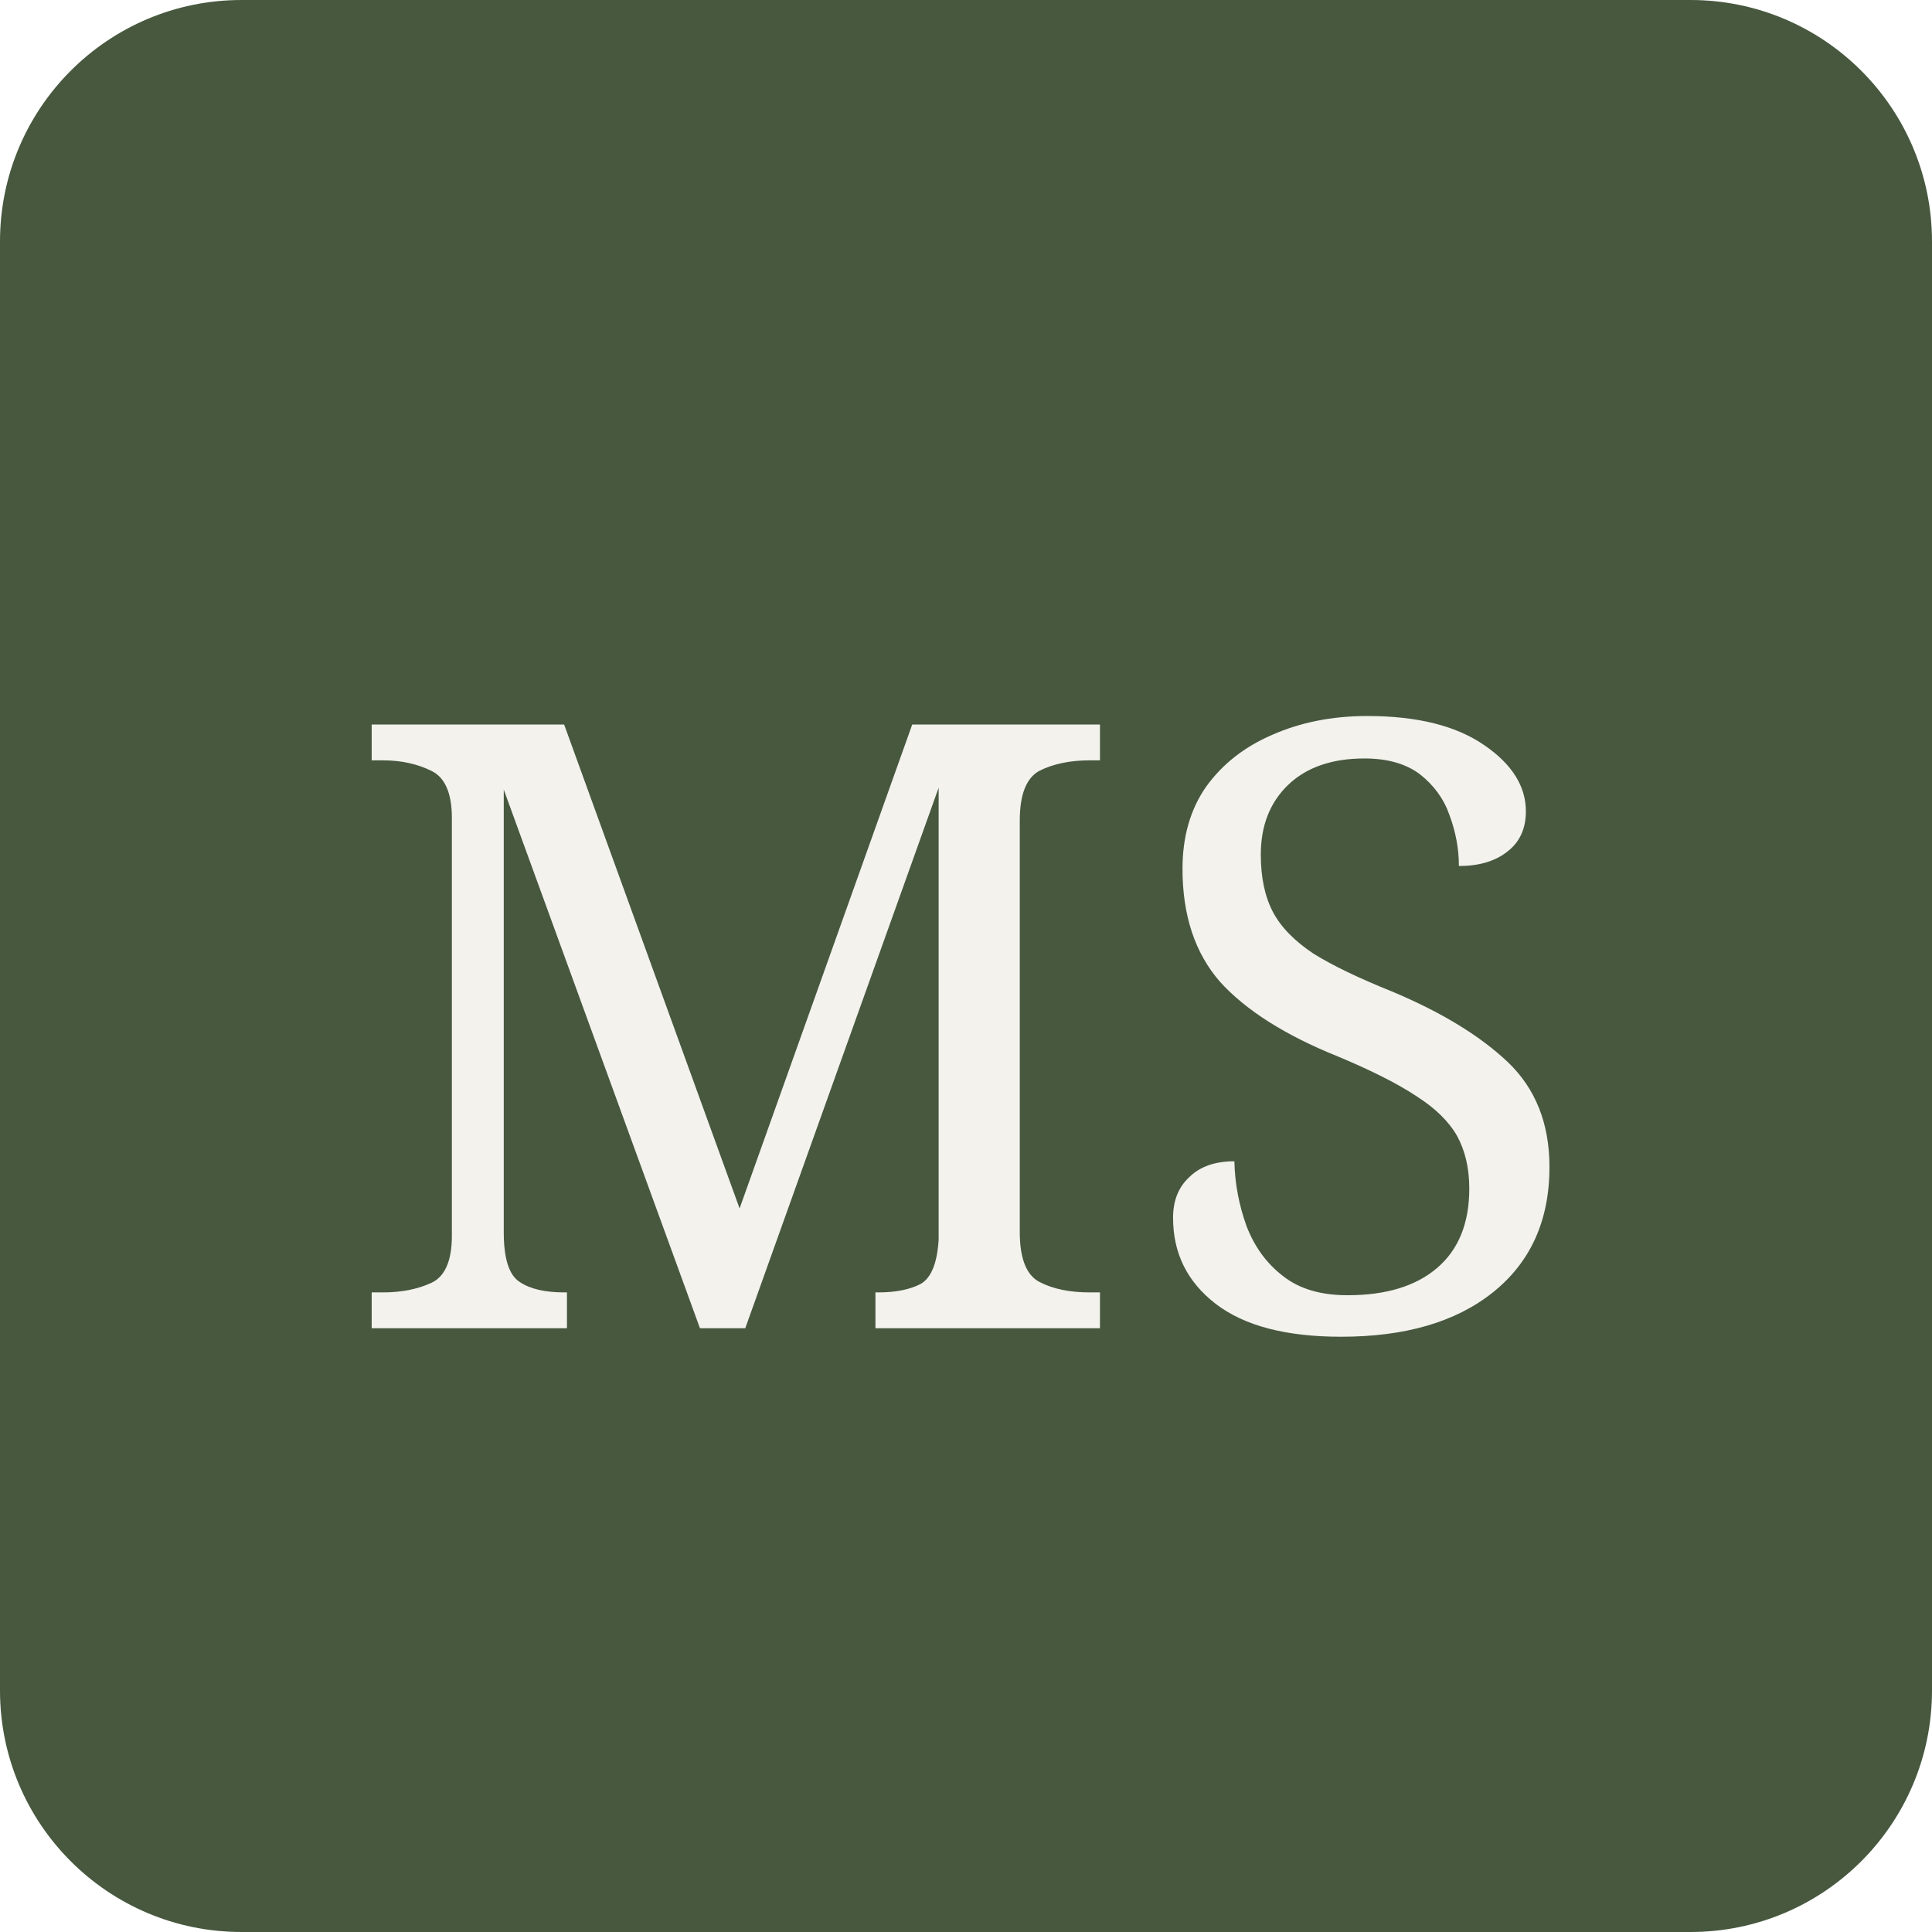
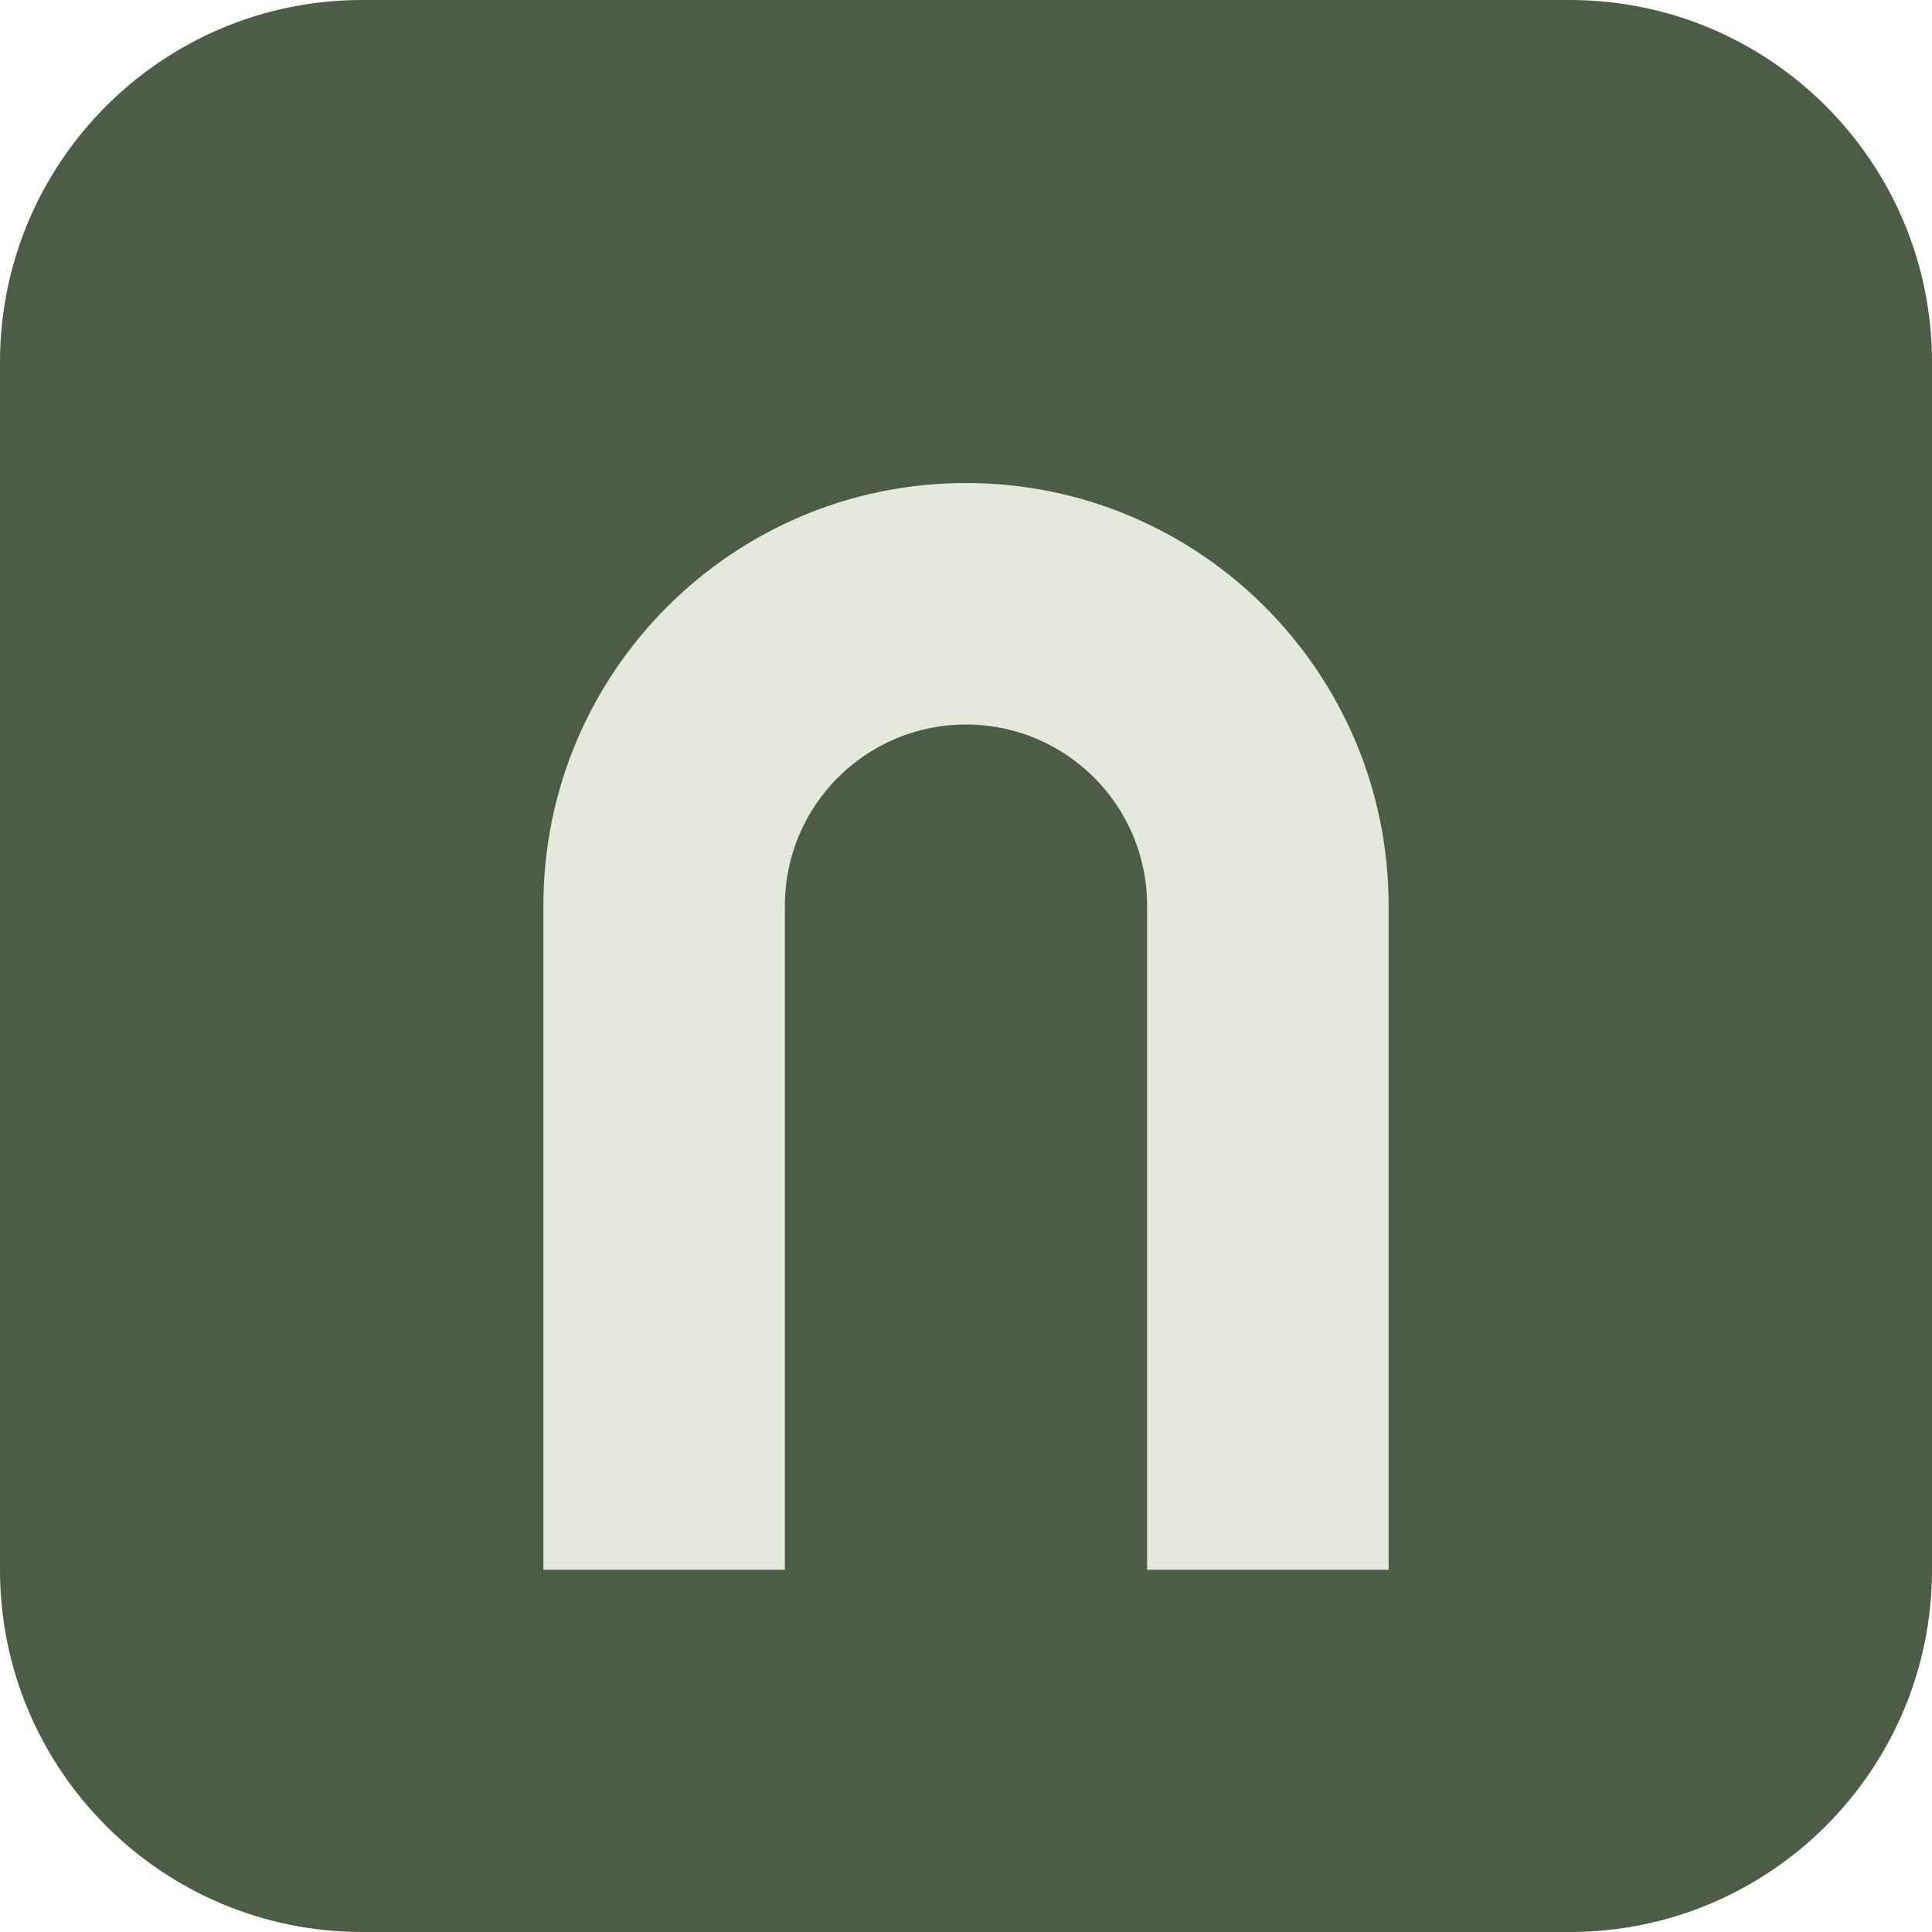
<svg xmlns="http://www.w3.org/2000/svg" viewBox="0 0 32 32">
-   <rect width="32" height="32" rx="4" fill="#47583f" />
-   <text x="16" y="22" text-anchor="middle" font-family="Georgia, serif" font-size="14" fill="#f3f2ed">MS</text>
+   <rect width="32" height="32" rx="6" fill="#4c5c47" />
+   <path d="M9 26V15a7 7 0 0 1 14 0v11h-4V15a3 3 0 0 0-6 0v11Z" fill="#e4e8dd" />
</svg>
